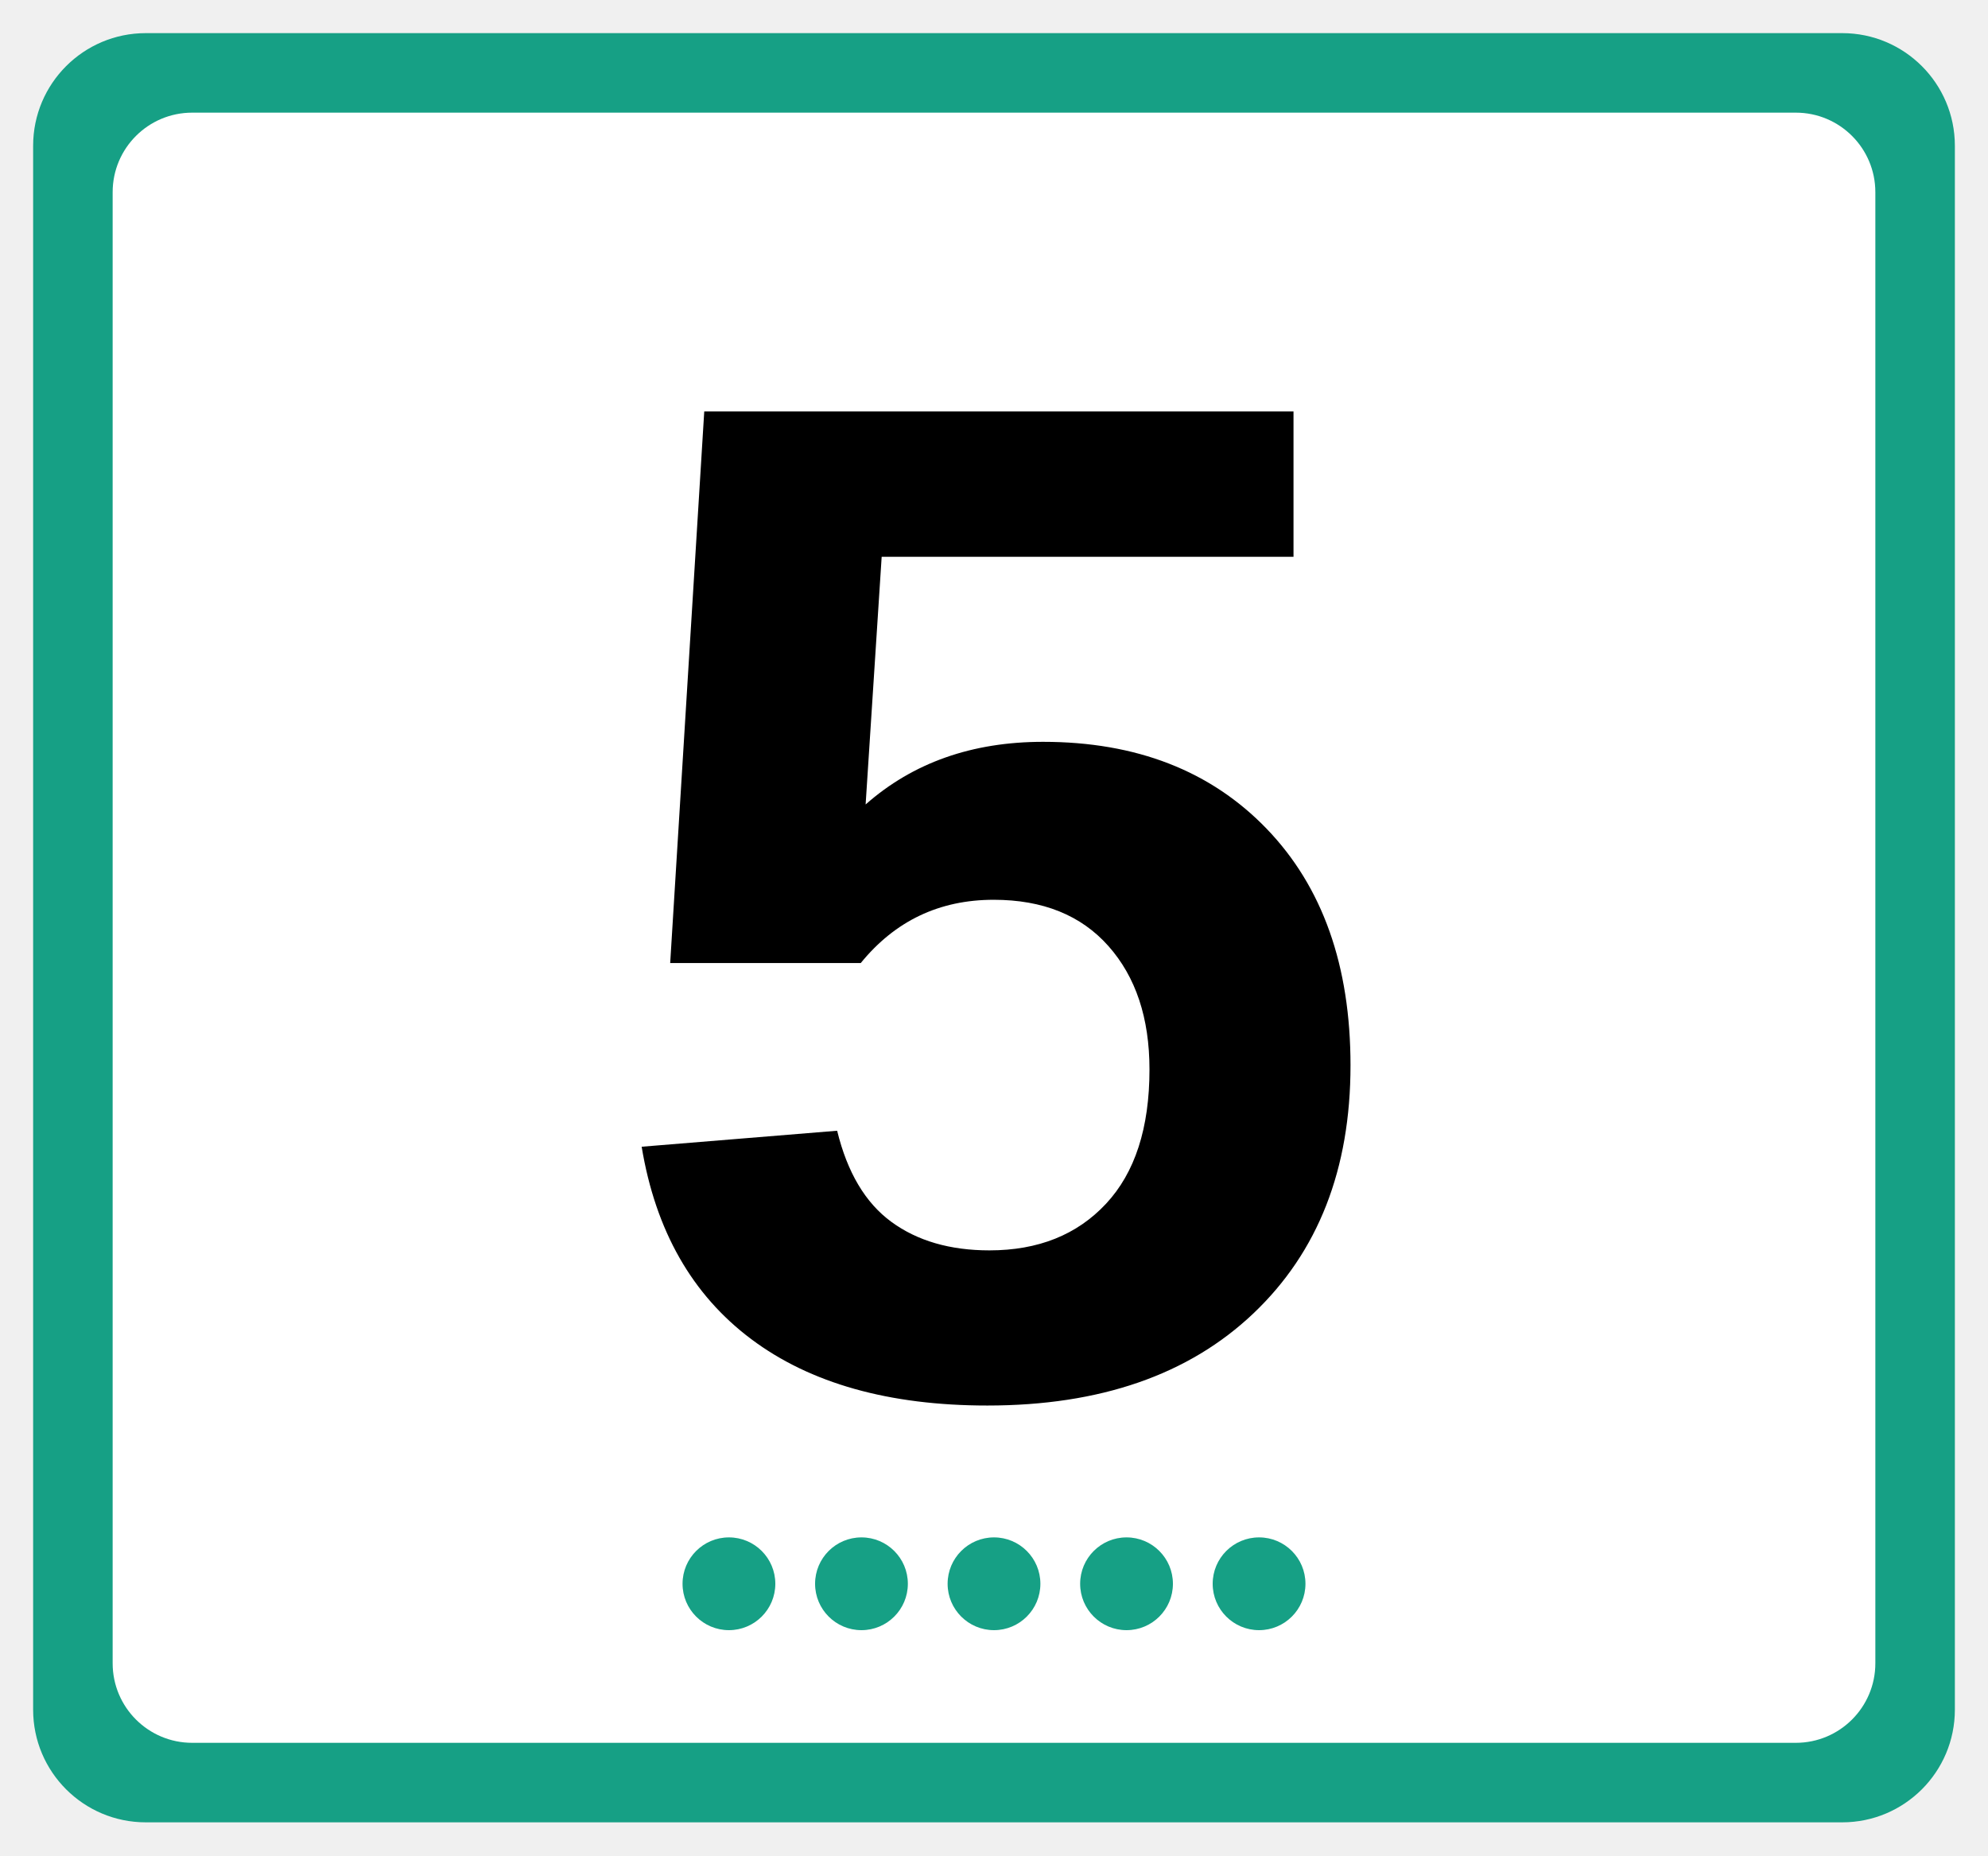
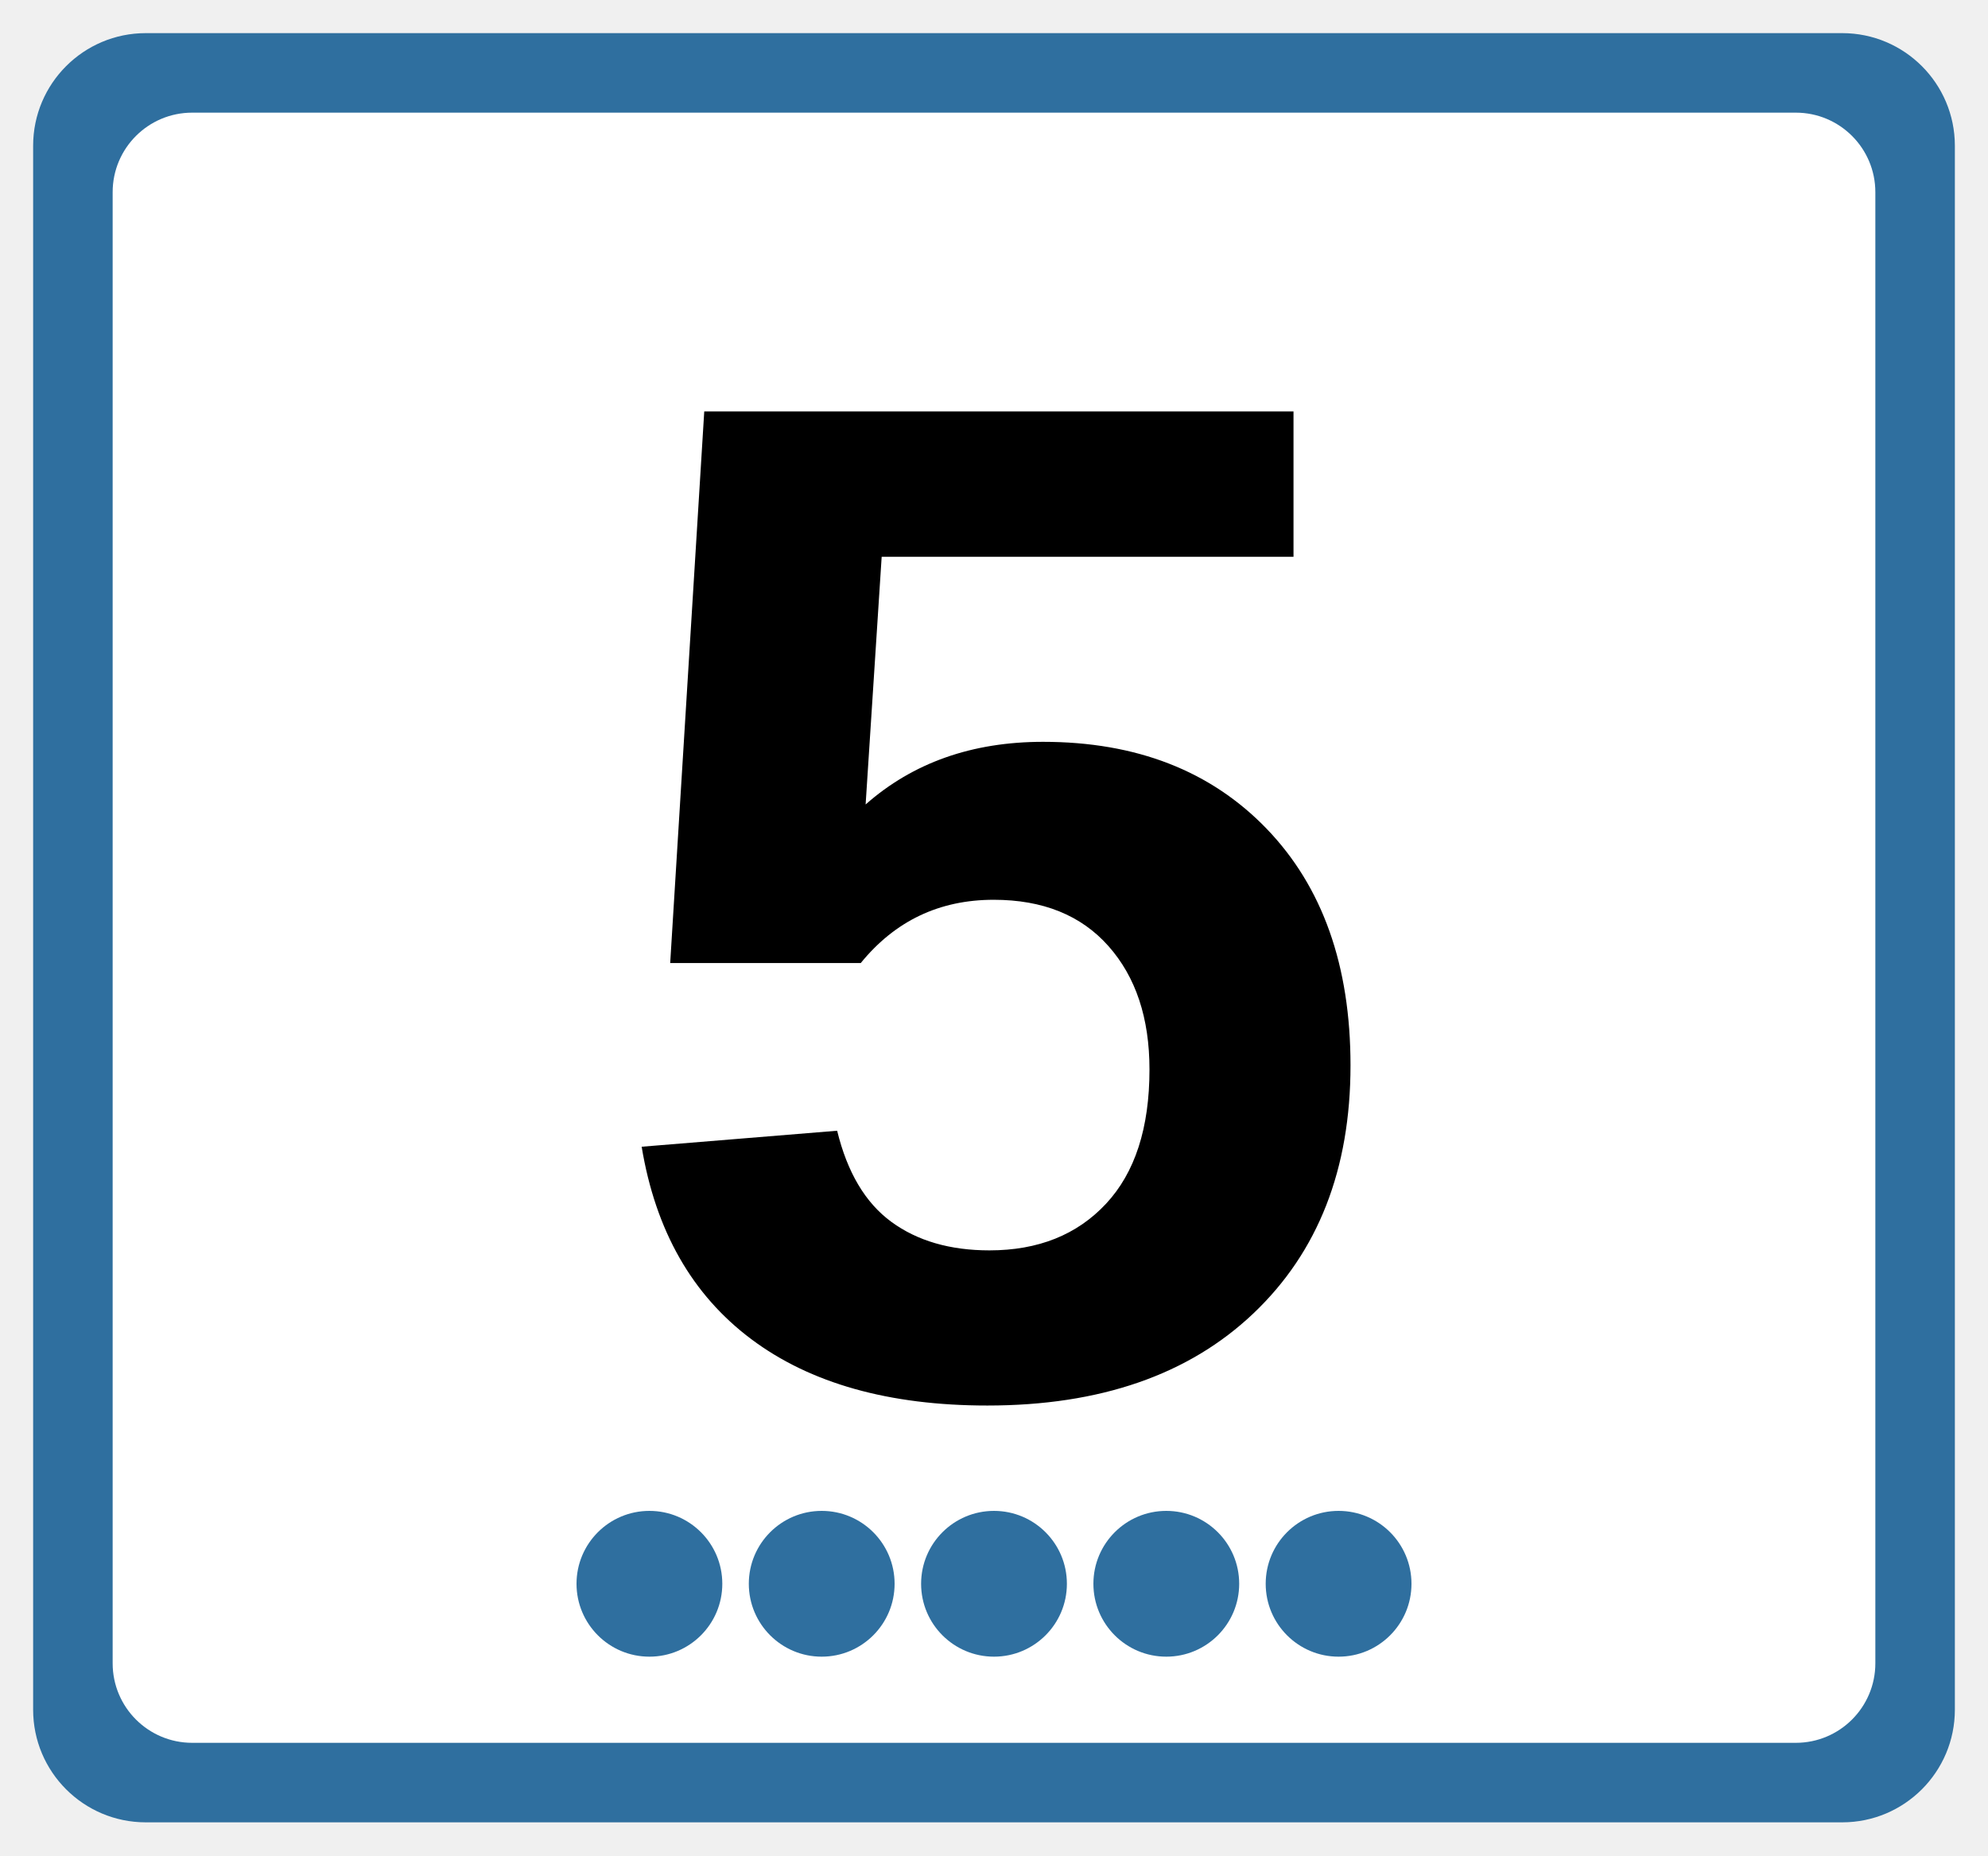
<svg xmlns="http://www.w3.org/2000/svg" viewBox="0 0 600 560" role="img" aria-label="five, 5">
-   <rect x="10" y="10" width="580" height="540" rx="34" fill="#16a085" />
+   <rect x="10" y="10" width="580" height="540" rx="34" fill="#2f6f9f" />
  <rect x="34" y="34" width="532" height="492" rx="24" fill="#ffffff" />
  <text x="300" y="420" text-anchor="middle" font-family="Nunito, Arial, sans-serif" font-size="430" font-weight="900" fill="#000000">5</text>
-   <circle cx="220.0" cy="478" r="14" fill="#16a085" />
-   <circle cx="260.0" cy="478" r="14" fill="#16a085" />
-   <circle cx="300.0" cy="478" r="14" fill="#16a085" />
-   <circle cx="340.0" cy="478" r="14" fill="#16a085" />
-   <circle cx="380.0" cy="478" r="14" fill="#16a085" />
+   <circle cx="196.0" cy="478" r="22" fill="#2f6f9f" />
+   <circle cx="248.0" cy="478" r="22" fill="#2f6f9f" />
+   <circle cx="300.0" cy="478" r="22" fill="#2f6f9f" />
+   <circle cx="352.0" cy="478" r="22" fill="#2f6f9f" />
+   <circle cx="404.0" cy="478" r="22" fill="#2f6f9f" />
</svg>
